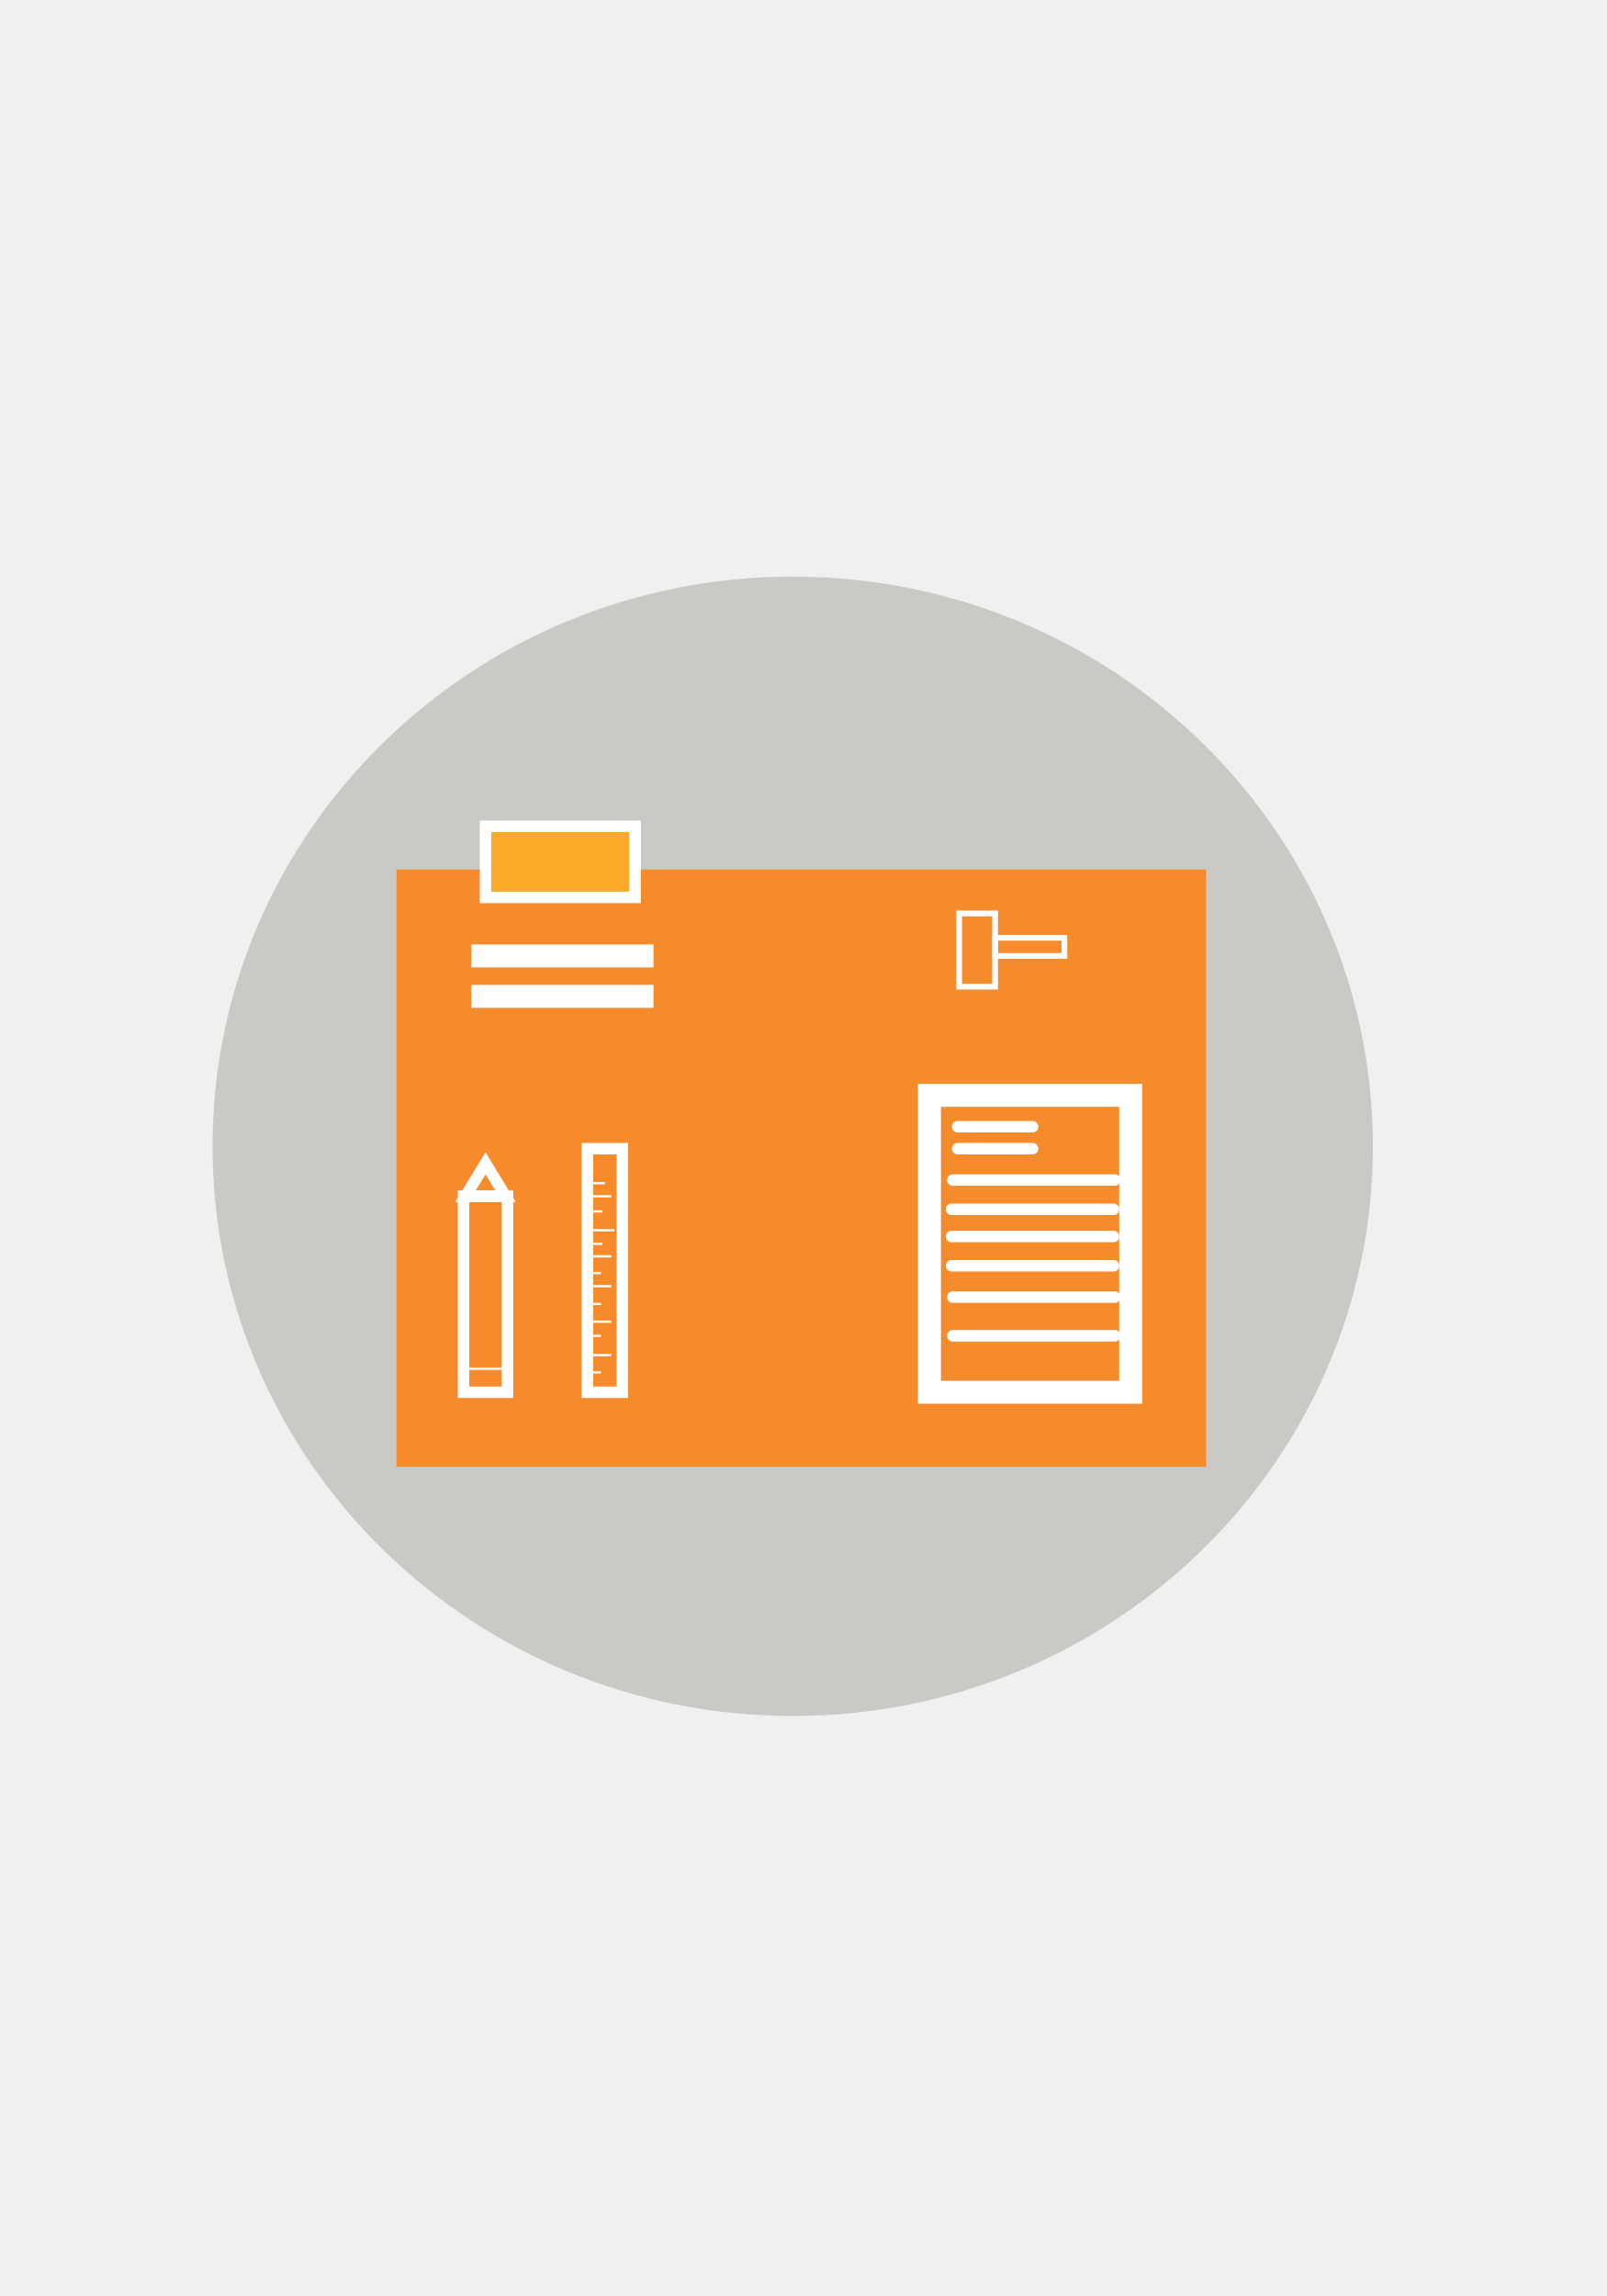
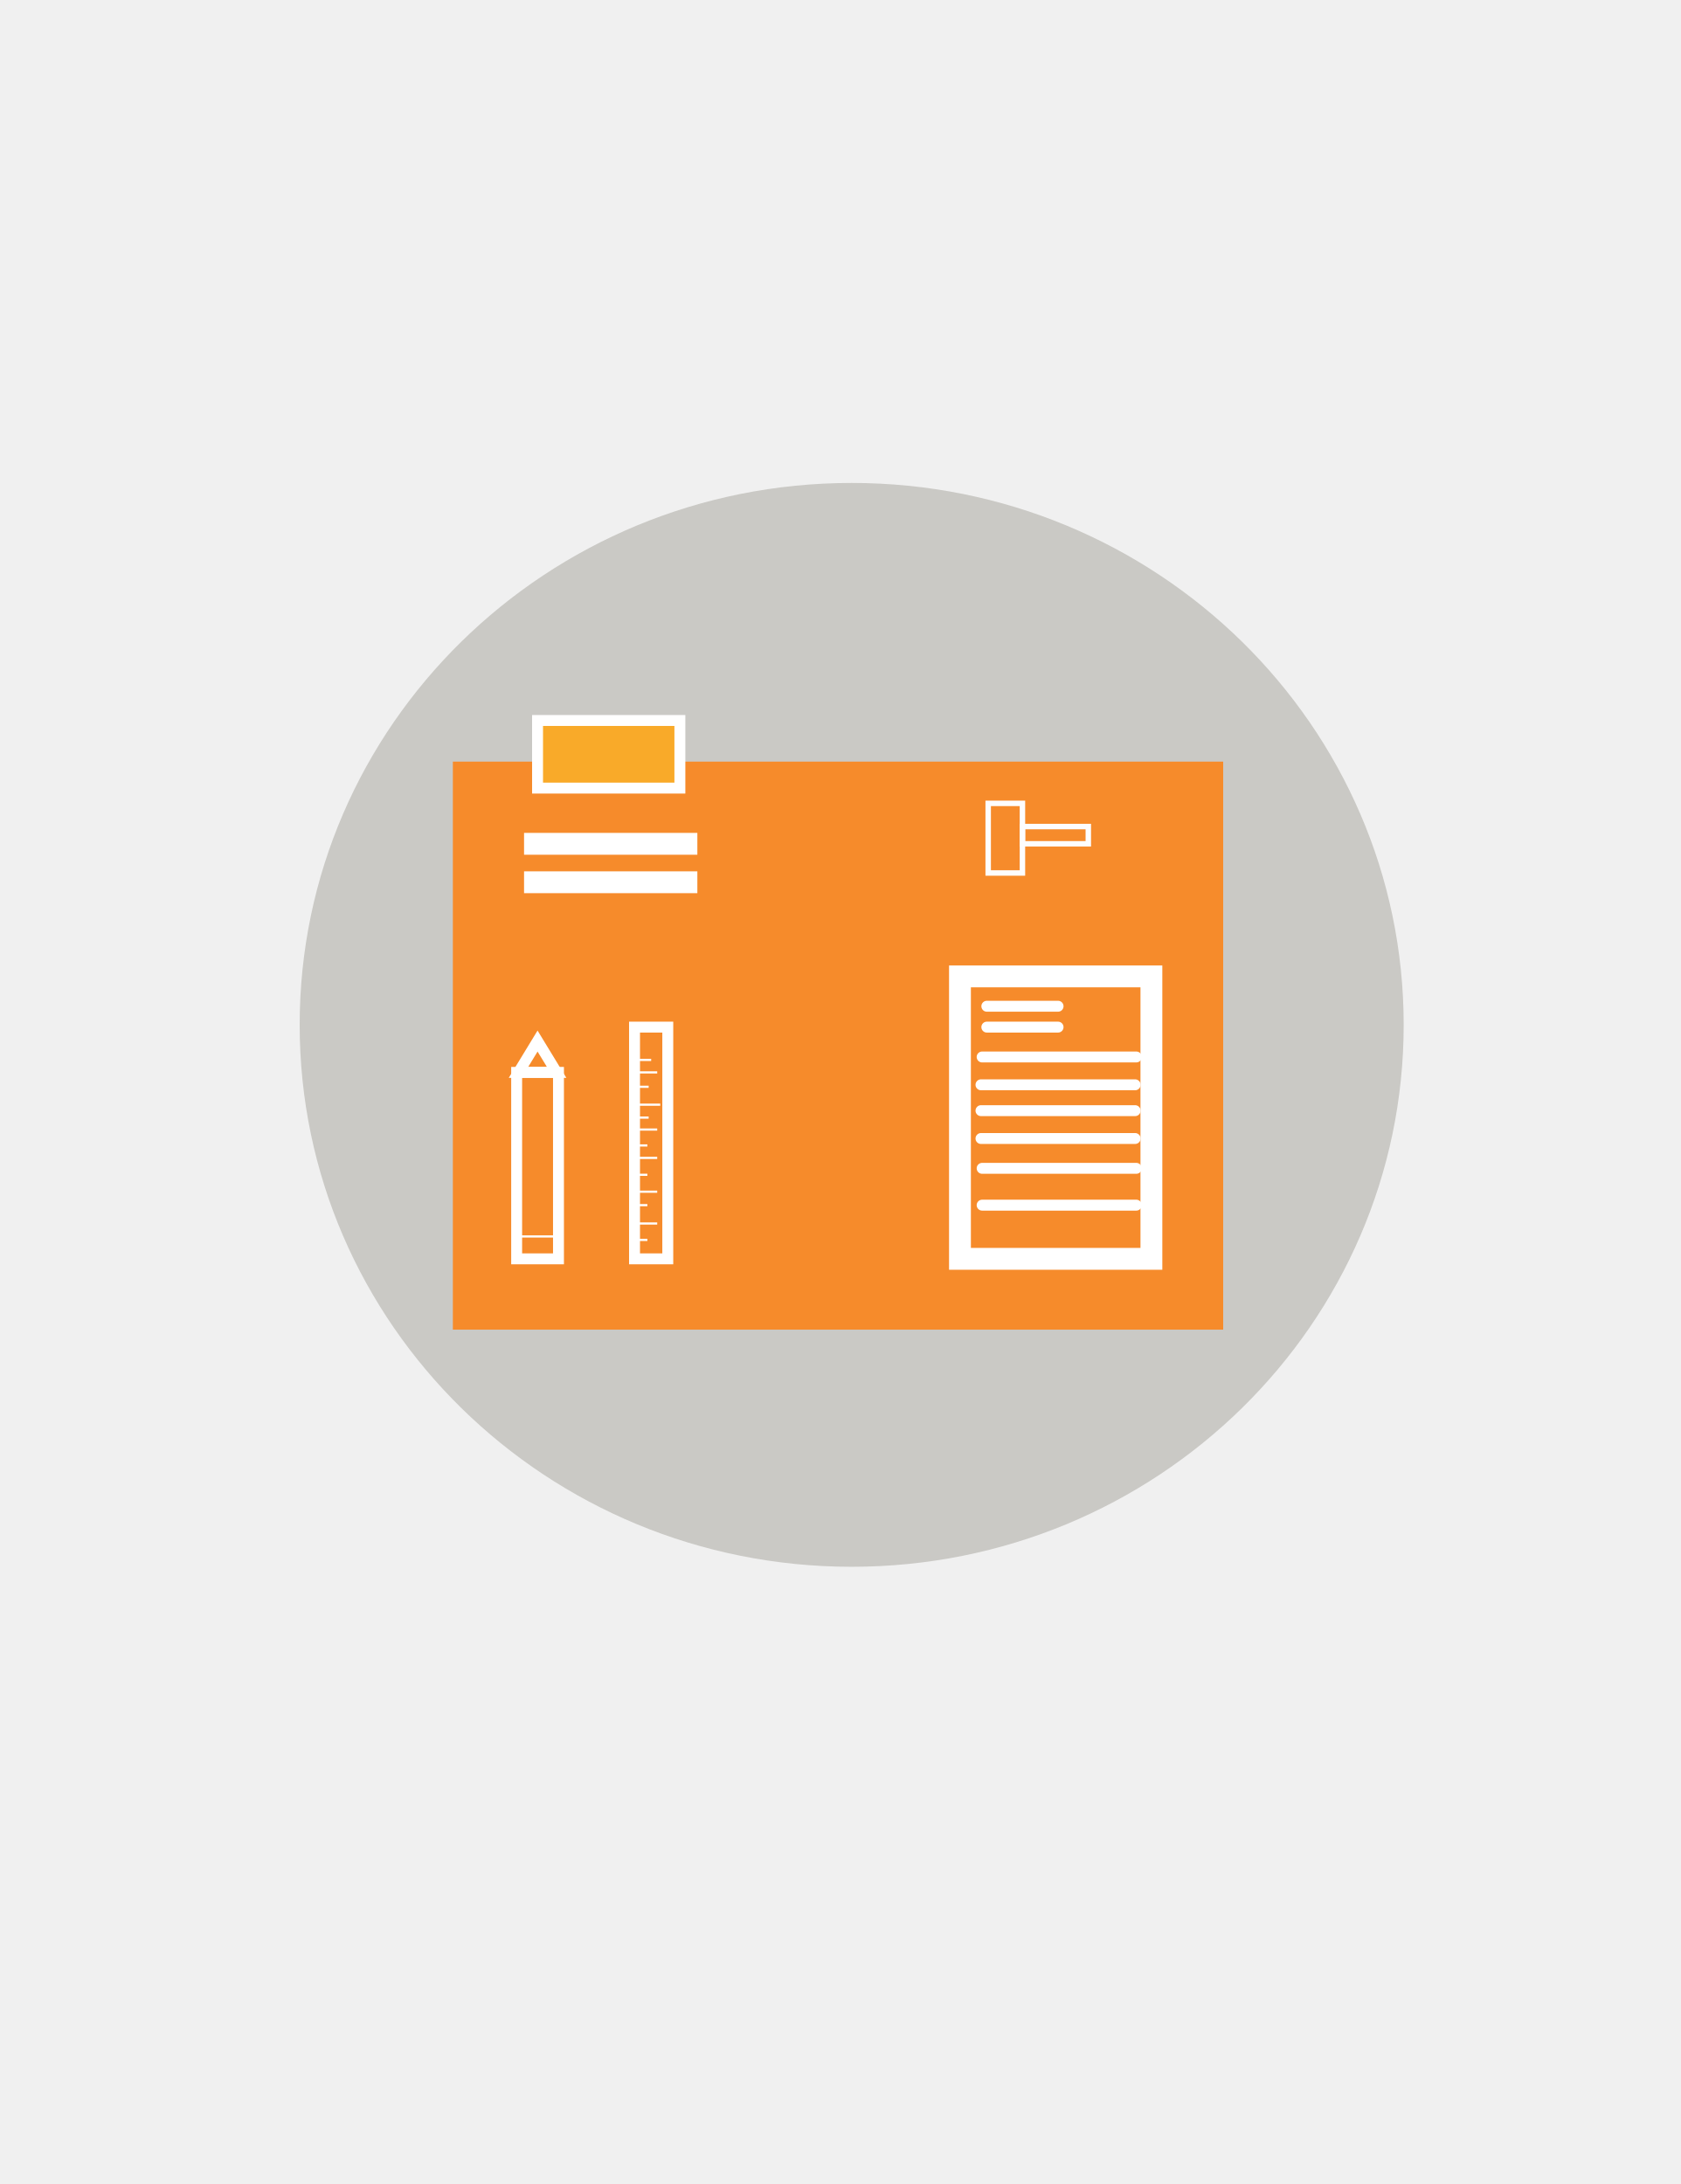
- <svg xmlns="http://www.w3.org/2000/svg" version="1.1" x="0px" y="0px" width="70px" height="100px" viewBox="0 0 70 100" enable-background="new 0 0 70 100" xml:space="preserve">
+ <svg xmlns="http://www.w3.org/2000/svg" version="1.1" x="0px" y="0px" width="100px" height="130px" viewBox="0 0 70 100" enable-background="new 0 0 70 100" xml:space="preserve">
  <g id="engenharia">
-     <ellipse id="circuloEngenharia" fill="#cac9c5" cx="34.53" cy="49.926" rx="25.272" ry="24.813" />
+     <ellipse id="circuloEngenharia" fill="#cac9c5" cx="35.53" cy="46.926" rx="25.272" ry="24.813" />
  </g>
  <g id="calculos">
-     <rect x="17.271" y="37.872" fill="#F68B2B" width="35.268" height="26.009" />
-     <rect x="40.488" y="47.707" fill="none" stroke="#FFFFFF" stroke-miterlimit="10" width="8.764" height="12.932" />
-     <rect x="41.78" y="39.784" fill="none" stroke="#FDFDFE" stroke-width="0.25" stroke-miterlimit="10" width="1.568" height="3.188" />
-     <rect x="43.349" y="40.846" fill="none" stroke="#FDFDFE" stroke-width="0.25" stroke-miterlimit="10" width="3.015" height="0.79" />
-     <line fill="none" stroke="#FFFFFF" stroke-width="0.5" stroke-linecap="round" stroke-miterlimit="10" x1="41.503" y1="51.396" x2="48.561" y2="51.396" />
-     <line fill="none" stroke="#FFFFFF" stroke-width="0.5" stroke-linecap="round" stroke-miterlimit="10" x1="41.718" y1="49.073" x2="44.979" y2="49.073" />
-     <line fill="none" stroke="#FFFFFF" stroke-width="0.5" stroke-linecap="round" stroke-miterlimit="10" x1="41.718" y1="50.029" x2="44.979" y2="50.029" />
-     <line fill="none" stroke="#FFFFFF" stroke-width="0.5" stroke-linecap="round" stroke-miterlimit="10" x1="41.45" y1="52.67" x2="48.507" y2="52.67" />
-     <line fill="none" stroke="#FFFFFF" stroke-width="0.5" stroke-linecap="round" stroke-miterlimit="10" x1="41.45" y1="53.854" x2="48.507" y2="53.854" />
-     <line fill="none" stroke="#FFFFFF" stroke-width="0.5" stroke-linecap="round" stroke-miterlimit="10" x1="41.503" y1="58.181" x2="48.561" y2="58.181" />
-     <line fill="none" stroke="#FFFFFF" stroke-width="0.5" stroke-linecap="round" stroke-miterlimit="10" x1="41.45" y1="55.129" x2="48.507" y2="55.129" />
-     <line fill="none" stroke="#FFFFFF" stroke-width="0.5" stroke-linecap="round" stroke-miterlimit="10" x1="41.503" y1="56.495" x2="48.561" y2="56.495" />
-     <rect x="25.589" y="50.029" fill="none" stroke="#FFFFFF" stroke-width="0.5" stroke-miterlimit="10" width="1.522" height="10.61" />
-     <line fill="none" stroke="#FFFFFF" stroke-width="0.1" stroke-miterlimit="10" x1="25.589" y1="51.531" x2="26.35" y2="51.531" />
-     <line fill="none" stroke="#FFFFFF" stroke-width="0.1" stroke-miterlimit="10" x1="25.589" y1="52.102" x2="26.627" y2="52.102" />
-     <line fill="none" stroke="#FFFFFF" stroke-width="0.1" stroke-miterlimit="10" x1="25.589" y1="52.761" x2="26.235" y2="52.761" />
-     <line fill="none" stroke="#FFFFFF" stroke-width="0.1" stroke-miterlimit="10" x1="25.589" y1="53.581" x2="26.766" y2="53.581" />
-     <line fill="none" stroke="#FFFFFF" stroke-width="0.1" stroke-miterlimit="10" x1="25.589" y1="54.172" x2="26.235" y2="54.172" />
-     <line fill="none" stroke="#FFFFFF" stroke-width="0.1" stroke-miterlimit="10" x1="25.589" y1="54.719" x2="26.627" y2="54.719" />
-     <line fill="none" stroke="#FFFFFF" stroke-width="0.1" stroke-miterlimit="10" x1="25.589" y1="55.447" x2="26.177" y2="55.447" />
-     <line fill="none" stroke="#FFFFFF" stroke-width="0.1" stroke-miterlimit="10" x1="25.589" y1="56.017" x2="26.627" y2="56.017" />
-     <line fill="none" stroke="#FFFFFF" stroke-width="0.1" stroke-miterlimit="10" x1="25.589" y1="56.791" x2="26.177" y2="56.791" />
-     <line fill="none" stroke="#FFFFFF" stroke-width="0.1" stroke-miterlimit="10" x1="25.589" y1="57.565" x2="26.627" y2="57.565" />
-     <line fill="none" stroke="#FFFFFF" stroke-width="0.1" stroke-miterlimit="10" x1="25.589" y1="58.181" x2="26.177" y2="58.181" />
-     <line fill="none" stroke="#FFFFFF" stroke-width="0.1" stroke-miterlimit="10" x1="25.589" y1="59.021" x2="26.627" y2="59.021" />
-     <line fill="none" stroke="#FFFFFF" stroke-width="0.1" stroke-miterlimit="10" x1="25.589" y1="59.773" x2="26.177" y2="59.773" />
-     <rect x="20.192" y="52.102" fill="none" stroke="#FFFFFF" stroke-width="0.5" stroke-miterlimit="10" width="1.915" height="8.537" />
-     <polygon fill="none" stroke="#FFFFFF" stroke-width="0.5" stroke-miterlimit="10" points="20.276,52.102 21.149,50.667    22.023,52.102  " />
-     <line fill="none" stroke="#FFFFFF" stroke-width="0.1" stroke-miterlimit="10" x1="20.192" y1="59.614" x2="22.106" y2="59.614" />
-     <rect x="21.149" y="35.989" fill="#F9AA29" stroke="#FFFFFF" stroke-width="0.5" stroke-miterlimit="10" width="6.516" height="3.096" />
-     <line fill="none" stroke="#FFFFFF" stroke-miterlimit="10" x1="20.531" y1="41.636" x2="28.465" y2="41.636" />
-     <line fill="none" stroke="#FFFFFF" stroke-miterlimit="10" x1="20.531" y1="43.396" x2="28.465" y2="43.396" />
+     <rect x="17.271" y="34.872" fill="#F68B2B" width="35.268" height="26.009" />
+     <rect x="40.488" y="44.707" fill="none" stroke="#FFFFFF" stroke-miterlimit="10" width="8.764" height="12.932" />
+     <rect x="41.78" y="36.784" fill="none" stroke="#FDFDFE" stroke-width="0.25" stroke-miterlimit="10" width="1.568" height="3.188" />
+     <rect x="43.349" y="37.846" fill="none" stroke="#FDFDFE" stroke-width="0.25" stroke-miterlimit="10" width="3.015" height="0.79" />
+     <line fill="none" stroke="#FFFFFF" stroke-width="0.5" stroke-linecap="round" stroke-miterlimit="10" x1="41.503" y1="48.396" x2="48.561" y2="48.396" />
+     <line fill="none" stroke="#FFFFFF" stroke-width="0.5" stroke-linecap="round" stroke-miterlimit="10" x1="41.718" y1="46.073" x2="44.979" y2="46.073" />
+     <line fill="none" stroke="#FFFFFF" stroke-width="0.5" stroke-linecap="round" stroke-miterlimit="10" x1="41.718" y1="47.029" x2="44.979" y2="47.029" />
+     <line fill="none" stroke="#FFFFFF" stroke-width="0.5" stroke-linecap="round" stroke-miterlimit="10" x1="41.45" y1="49.67" x2="48.507" y2="49.67" />
+     <line fill="none" stroke="#FFFFFF" stroke-width="0.5" stroke-linecap="round" stroke-miterlimit="10" x1="41.45" y1="50.854" x2="48.507" y2="50.854" />
+     <line fill="none" stroke="#FFFFFF" stroke-width="0.5" stroke-linecap="round" stroke-miterlimit="10" x1="41.503" y1="55.181" x2="48.561" y2="55.181" />
+     <line fill="none" stroke="#FFFFFF" stroke-width="0.5" stroke-linecap="round" stroke-miterlimit="10" x1="41.45" y1="52.129" x2="48.507" y2="52.129" />
+     <line fill="none" stroke="#FFFFFF" stroke-width="0.5" stroke-linecap="round" stroke-miterlimit="10" x1="41.503" y1="53.495" x2="48.561" y2="53.495" />
+     <rect x="25.589" y="47.029" fill="none" stroke="#FFFFFF" stroke-width="0.5" stroke-miterlimit="10" width="1.522" height="10.61" />
+     <line fill="none" stroke="#FFFFFF" stroke-width="0.1" stroke-miterlimit="10" x1="25.589" y1="48.531" x2="26.35" y2="48.531" />
+     <line fill="none" stroke="#FFFFFF" stroke-width="0.1" stroke-miterlimit="10" x1="25.589" y1="49.102" x2="26.627" y2="49.102" />
+     <line fill="none" stroke="#FFFFFF" stroke-width="0.1" stroke-miterlimit="10" x1="25.589" y1="49.761" x2="26.235" y2="49.761" />
+     <line fill="none" stroke="#FFFFFF" stroke-width="0.1" stroke-miterlimit="10" x1="25.589" y1="50.581" x2="26.766" y2="50.581" />
+     <line fill="none" stroke="#FFFFFF" stroke-width="0.1" stroke-miterlimit="10" x1="25.589" y1="51.172" x2="26.235" y2="51.172" />
+     <line fill="none" stroke="#FFFFFF" stroke-width="0.1" stroke-miterlimit="10" x1="25.589" y1="51.719" x2="26.627" y2="51.719" />
+     <line fill="none" stroke="#FFFFFF" stroke-width="0.1" stroke-miterlimit="10" x1="25.589" y1="52.447" x2="26.177" y2="52.447" />
+     <line fill="none" stroke="#FFFFFF" stroke-width="0.1" stroke-miterlimit="10" x1="25.589" y1="53.017" x2="26.627" y2="53.017" />
+     <line fill="none" stroke="#FFFFFF" stroke-width="0.1" stroke-miterlimit="10" x1="25.589" y1="53.791" x2="26.177" y2="53.791" />
+     <line fill="none" stroke="#FFFFFF" stroke-width="0.1" stroke-miterlimit="10" x1="25.589" y1="54.565" x2="26.627" y2="54.565" />
+     <line fill="none" stroke="#FFFFFF" stroke-width="0.1" stroke-miterlimit="10" x1="25.589" y1="55.181" x2="26.177" y2="55.181" />
+     <line fill="none" stroke="#FFFFFF" stroke-width="0.1" stroke-miterlimit="10" x1="25.589" y1="56.021" x2="26.627" y2="56.021" />
+     <line fill="none" stroke="#FFFFFF" stroke-width="0.1" stroke-miterlimit="10" x1="25.589" y1="56.773" x2="26.177" y2="56.773" />
+     <rect x="20.192" y="49.102" fill="none" stroke="#FFFFFF" stroke-width="0.5" stroke-miterlimit="10" width="1.915" height="8.537" />
+     <polygon fill="none" stroke="#FFFFFF" stroke-width="0.5" stroke-miterlimit="10" points="20.276,49.102 21.149,47.667    22.023,49.102  " />
+     <line fill="none" stroke="#FFFFFF" stroke-width="0.1" stroke-miterlimit="10" x1="20.192" y1="56.614" x2="22.106" y2="56.614" />
+     <rect x="21.149" y="32.989" fill="#F9AA29" stroke="#FFFFFF" stroke-width="0.5" stroke-miterlimit="10" width="6.516" height="3.096" />
+     <line fill="none" stroke="#FFFFFF" stroke-miterlimit="10" x1="20.531" y1="38.636" x2="28.465" y2="38.636" />
+     <line fill="none" stroke="#FFFFFF" stroke-miterlimit="10" x1="20.531" y1="40.396" x2="28.465" y2="40.396" />
  </g>
</svg>
